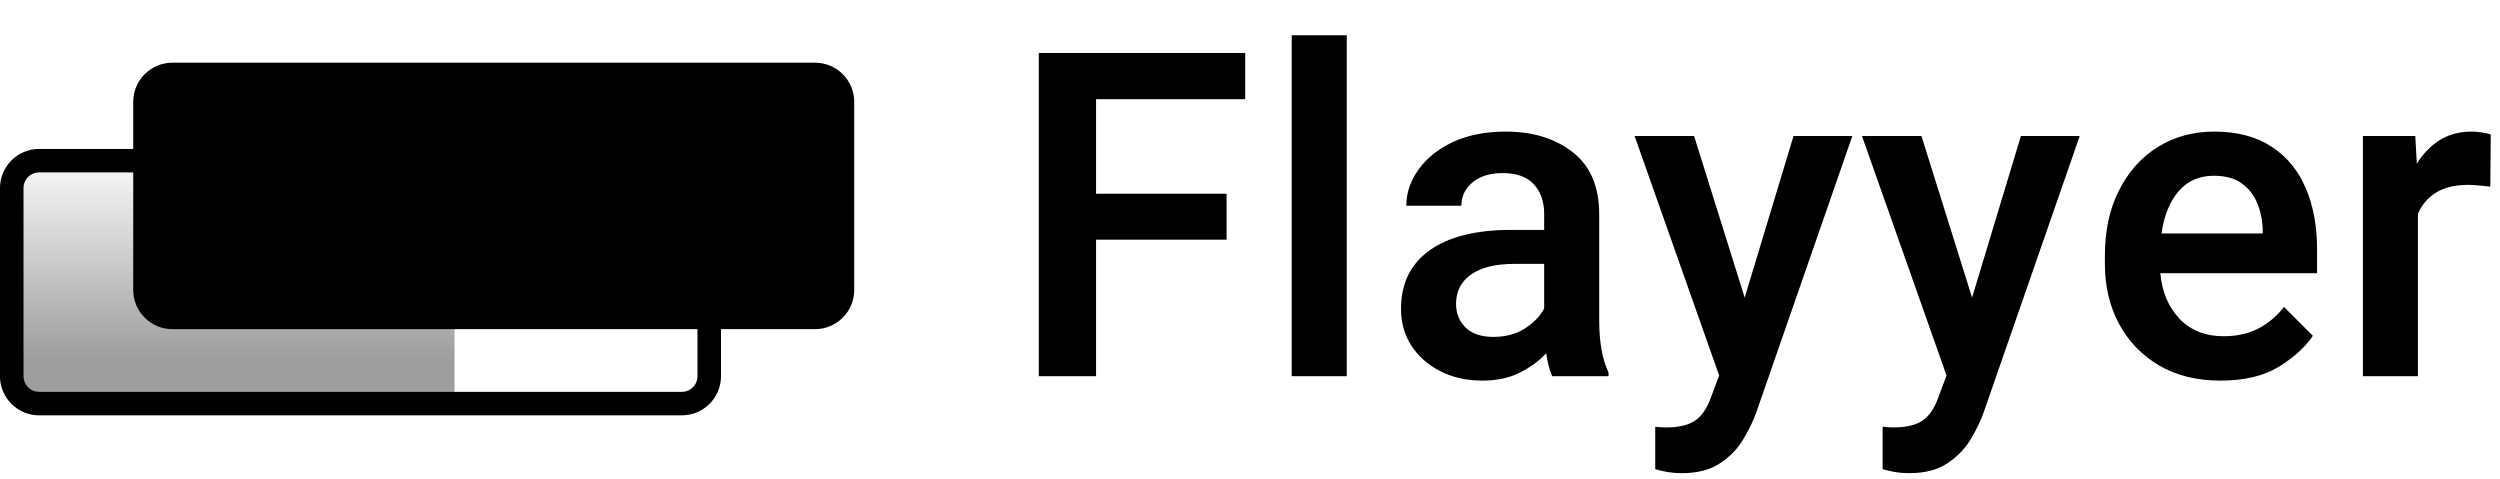
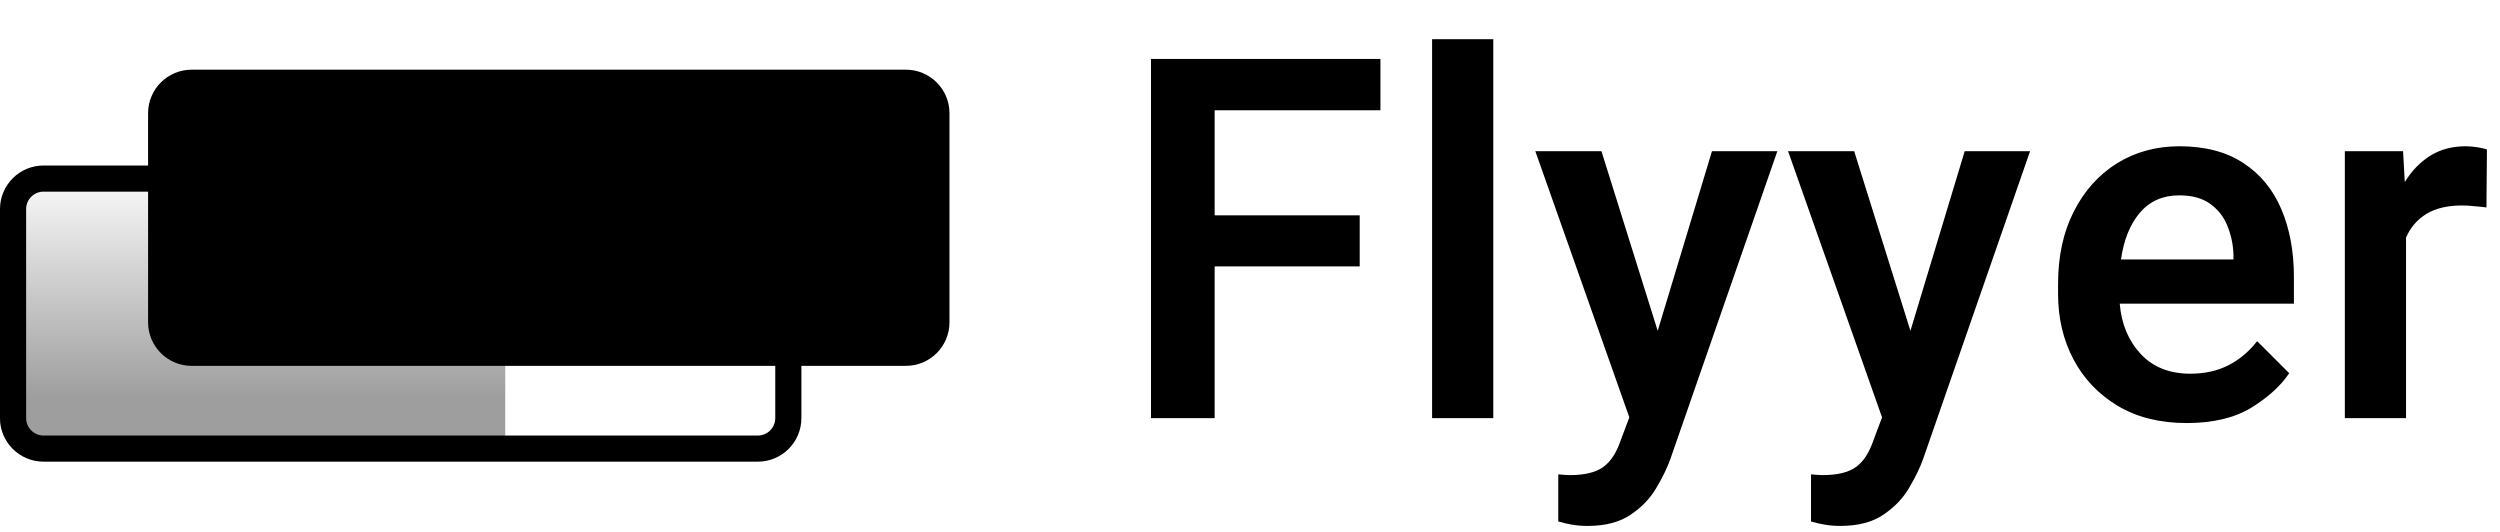
- <svg xmlns="http://www.w3.org/2000/svg" width="319" height="61" viewBox="0 0 319 61" fill="none">
+ <svg xmlns="http://www.w3.org/2000/svg" width="287" height="61" viewBox="0 0 287 61" fill="none">
  <rect x="17" y="8" width="92" height="34" rx="5" fill="black" />
-   <path d="M1.5 24C1.5 22.067 3.067 20.5 5 20.5L87 20.5C88.933 20.5 90.5 22.067 90.5 24L90.5 48C90.5 49.933 88.933 51.5 87 51.5L5 51.5C3.067 51.5 1.5 49.933 1.5 48L1.5 24Z" stroke="black" stroke-width="3" />
+   <path d="M5 20.5L87 20.5C88.933 20.5 90.5 22.067 90.5 24L90.5 48C90.5 49.933 88.933 51.5 87 51.5L5 51.5C3.067 51.5 1.5 49.933 1.5 48L1.5 24C1.5 22.067 3.067 20.5 5 20.5Z" stroke="black" stroke-width="3" />
  <path d="M-1.09278e-07 24C-4.89256e-08 21.239 2.239 19 5 19L58 19L58 52.915L5 52.915C2.239 52.915 -6.92315e-07 50.677 -6.31963e-07 47.915L-1.09278e-07 24Z" fill="url(#paint0_linear)" />
-   <path d="M139.858 48H132.551V6.766H158.889V12.656H139.858V24.721H156.51V30.583H139.858V48ZM171.845 48H164.821V4.5H171.845V48ZM197.035 27.298C197.035 25.712 196.592 24.447 195.704 23.503C194.836 22.559 193.514 22.087 191.739 22.087C190.135 22.087 188.851 22.483 187.888 23.276C186.944 24.069 186.472 25.061 186.472 26.25H179.448C179.448 24.607 179.968 23.069 181.006 21.634C182.044 20.18 183.508 19.009 185.396 18.122C187.302 17.235 189.549 16.791 192.136 16.791C195.591 16.791 198.442 17.669 200.689 19.425C202.935 21.181 204.059 23.824 204.059 27.355V40.863C204.059 43.658 204.455 45.876 205.248 47.519V48H198.055C197.734 47.283 197.479 46.31 197.29 45.083C196.403 46.046 195.279 46.867 193.92 47.547C192.58 48.227 190.994 48.566 189.162 48.566C187.161 48.566 185.377 48.17 183.81 47.377C182.243 46.584 181.006 45.498 180.1 44.12C179.212 42.742 178.769 41.175 178.769 39.419C178.769 36.172 179.986 33.679 182.422 31.942C184.858 30.205 188.313 29.337 192.787 29.337H197.035V27.298ZM190.55 42.987C192.136 42.987 193.495 42.619 194.628 41.883C195.761 41.128 196.563 40.287 197.035 39.362V33.67H193.297C190.805 33.67 188.926 34.133 187.661 35.058C186.415 35.964 185.792 37.2 185.792 38.768C185.792 39.976 186.198 40.986 187.01 41.798C187.841 42.591 189.021 42.987 190.55 42.987ZM228.853 17.357H236.357L224.095 52.645C223.736 53.664 223.198 54.778 222.48 55.986C221.782 57.195 220.8 58.224 219.535 59.073C218.27 59.942 216.618 60.376 214.579 60.376C213.956 60.376 213.361 60.329 212.795 60.234C212.247 60.14 211.719 60.017 211.209 59.866V54.457C211.398 54.476 211.624 54.495 211.889 54.514C212.153 54.533 212.37 54.542 212.54 54.542C214.22 54.542 215.485 54.24 216.335 53.636C217.203 53.032 217.883 52.003 218.374 50.549L219.365 47.915L208.575 17.357H216.165L222.622 37.975L228.853 17.357ZM257.866 17.357H265.371L253.108 52.645C252.75 53.664 252.212 54.778 251.494 55.986C250.795 57.195 249.814 58.224 248.549 59.073C247.284 59.942 245.632 60.376 243.593 60.376C242.97 60.376 242.375 60.329 241.809 60.234C241.261 60.14 240.732 60.017 240.223 59.866V54.457C240.411 54.476 240.638 54.495 240.902 54.514C241.167 54.533 241.384 54.542 241.554 54.542C243.234 54.542 244.499 54.24 245.349 53.636C246.217 53.032 246.897 52.003 247.388 50.549L248.379 47.915L237.589 17.357H245.179L251.636 37.975L257.866 17.357ZM283.34 48.566C280.3 48.566 277.676 47.915 275.467 46.612C273.258 45.291 271.558 43.516 270.369 41.288C269.18 39.041 268.585 36.53 268.585 33.755V32.594C268.585 29.403 269.189 26.628 270.397 24.268C271.606 21.889 273.258 20.048 275.353 18.745C277.468 17.442 279.856 16.791 282.518 16.791C285.464 16.791 287.909 17.433 289.853 18.717C291.798 19.982 293.252 21.747 294.215 24.013C295.178 26.259 295.659 28.865 295.659 31.829V34.859H275.665C275.854 37.182 276.656 39.107 278.072 40.637C279.488 42.147 281.386 42.902 283.764 42.902C285.407 42.902 286.861 42.581 288.126 41.94C289.391 41.297 290.495 40.372 291.439 39.164L295.121 42.846C294.139 44.3 292.685 45.621 290.76 46.81C288.834 47.981 286.361 48.566 283.34 48.566ZM282.49 22.427C280.621 22.427 279.12 23.088 277.987 24.409C276.854 25.731 276.127 27.524 275.806 29.79H288.721V29.252C288.683 28.062 288.447 26.949 288.013 25.91C287.597 24.872 286.936 24.032 286.03 23.39C285.143 22.748 283.963 22.427 282.49 22.427ZM308.53 48H301.507V17.357H308.19L308.388 20.898C309.163 19.633 310.125 18.632 311.277 17.895C312.448 17.159 313.816 16.791 315.384 16.791C315.78 16.791 316.224 16.829 316.715 16.904C317.205 16.98 317.574 17.065 317.819 17.159L317.762 23.814C317.328 23.758 316.866 23.711 316.375 23.673C315.903 23.616 315.431 23.588 314.959 23.588C313.297 23.588 311.938 23.909 310.881 24.551C309.823 25.193 309.04 26.099 308.53 27.27V48Z" fill="black" />
+   <path d="M139.441 48H132.135V6.766H158.473V12.656H139.441V24.721H156.094V30.583H139.441V48ZM171.429 48H164.405V4.5H171.429V48ZM196.534 17.357H204.039L191.776 52.645C191.417 53.664 190.879 54.778 190.162 55.986C189.463 57.195 188.482 58.224 187.217 59.073C185.952 59.942 184.3 60.376 182.261 60.376C181.638 60.376 181.043 60.329 180.476 60.234C179.929 60.14 179.4 60.017 178.89 59.866V54.457C179.079 54.476 179.306 54.495 179.57 54.514C179.834 54.533 180.052 54.542 180.222 54.542C181.902 54.542 183.167 54.24 184.016 53.636C184.885 53.032 185.565 52.003 186.056 50.549L187.047 47.915L176.257 17.357H183.847L190.304 37.975L196.534 17.357ZM225.548 17.357H233.052L220.79 52.645C220.431 53.664 219.893 54.778 219.176 55.986C218.477 57.195 217.495 58.224 216.23 59.073C214.965 59.942 213.313 60.376 211.274 60.376C210.651 60.376 210.056 60.329 209.49 60.234C208.942 60.14 208.414 60.017 207.904 59.866V54.457C208.093 54.476 208.319 54.495 208.584 54.514C208.848 54.533 209.065 54.542 209.235 54.542C210.915 54.542 212.18 54.24 213.03 53.636C213.899 53.032 214.578 52.003 215.069 50.549L216.06 47.915L205.27 17.357H212.86L219.317 37.975L225.548 17.357ZM251.021 48.566C247.981 48.566 245.357 47.915 243.148 46.612C240.939 45.291 239.24 43.516 238.05 41.288C236.861 39.041 236.266 36.53 236.266 33.755V32.594C236.266 29.403 236.87 26.628 238.079 24.268C239.287 21.889 240.939 20.048 243.035 18.745C245.149 17.442 247.538 16.791 250.2 16.791C253.145 16.791 255.59 17.433 257.535 18.717C259.48 19.982 260.933 21.747 261.896 24.013C262.859 26.259 263.341 28.865 263.341 31.829V34.859H243.346C243.535 37.182 244.338 39.107 245.754 40.637C247.17 42.147 249.067 42.902 251.446 42.902C253.089 42.902 254.542 42.581 255.807 41.94C257.072 41.297 258.177 40.372 259.121 39.164L262.802 42.846C261.821 44.3 260.367 45.621 258.441 46.81C256.515 47.981 254.042 48.566 251.021 48.566ZM250.172 22.427C248.302 22.427 246.801 23.088 245.669 24.409C244.536 25.731 243.809 27.524 243.488 29.79H256.402V29.252C256.364 28.062 256.128 26.949 255.694 25.91C255.279 24.872 254.618 24.032 253.712 23.39C252.824 22.748 251.644 22.427 250.172 22.427ZM276.212 48H269.188V17.357H275.872L276.07 20.898C276.844 19.633 277.807 18.632 278.959 17.895C280.129 17.159 281.498 16.791 283.065 16.791C283.462 16.791 283.905 16.829 284.396 16.904C284.887 16.98 285.255 17.065 285.501 17.159L285.444 23.814C285.01 23.758 284.547 23.711 284.056 23.673C283.584 23.616 283.112 23.588 282.64 23.588C280.979 23.588 279.619 23.909 278.562 24.551C277.505 25.193 276.721 26.099 276.212 27.27V48Z" fill="black" />
  <defs>
    <linearGradient id="paint0_linear" x1="29" y1="19" x2="29" y2="45.623" gradientUnits="userSpaceOnUse">
      <stop stop-opacity="0" />
      <stop offset="1" stop-opacity="0.38" />
    </linearGradient>
  </defs>
</svg>
